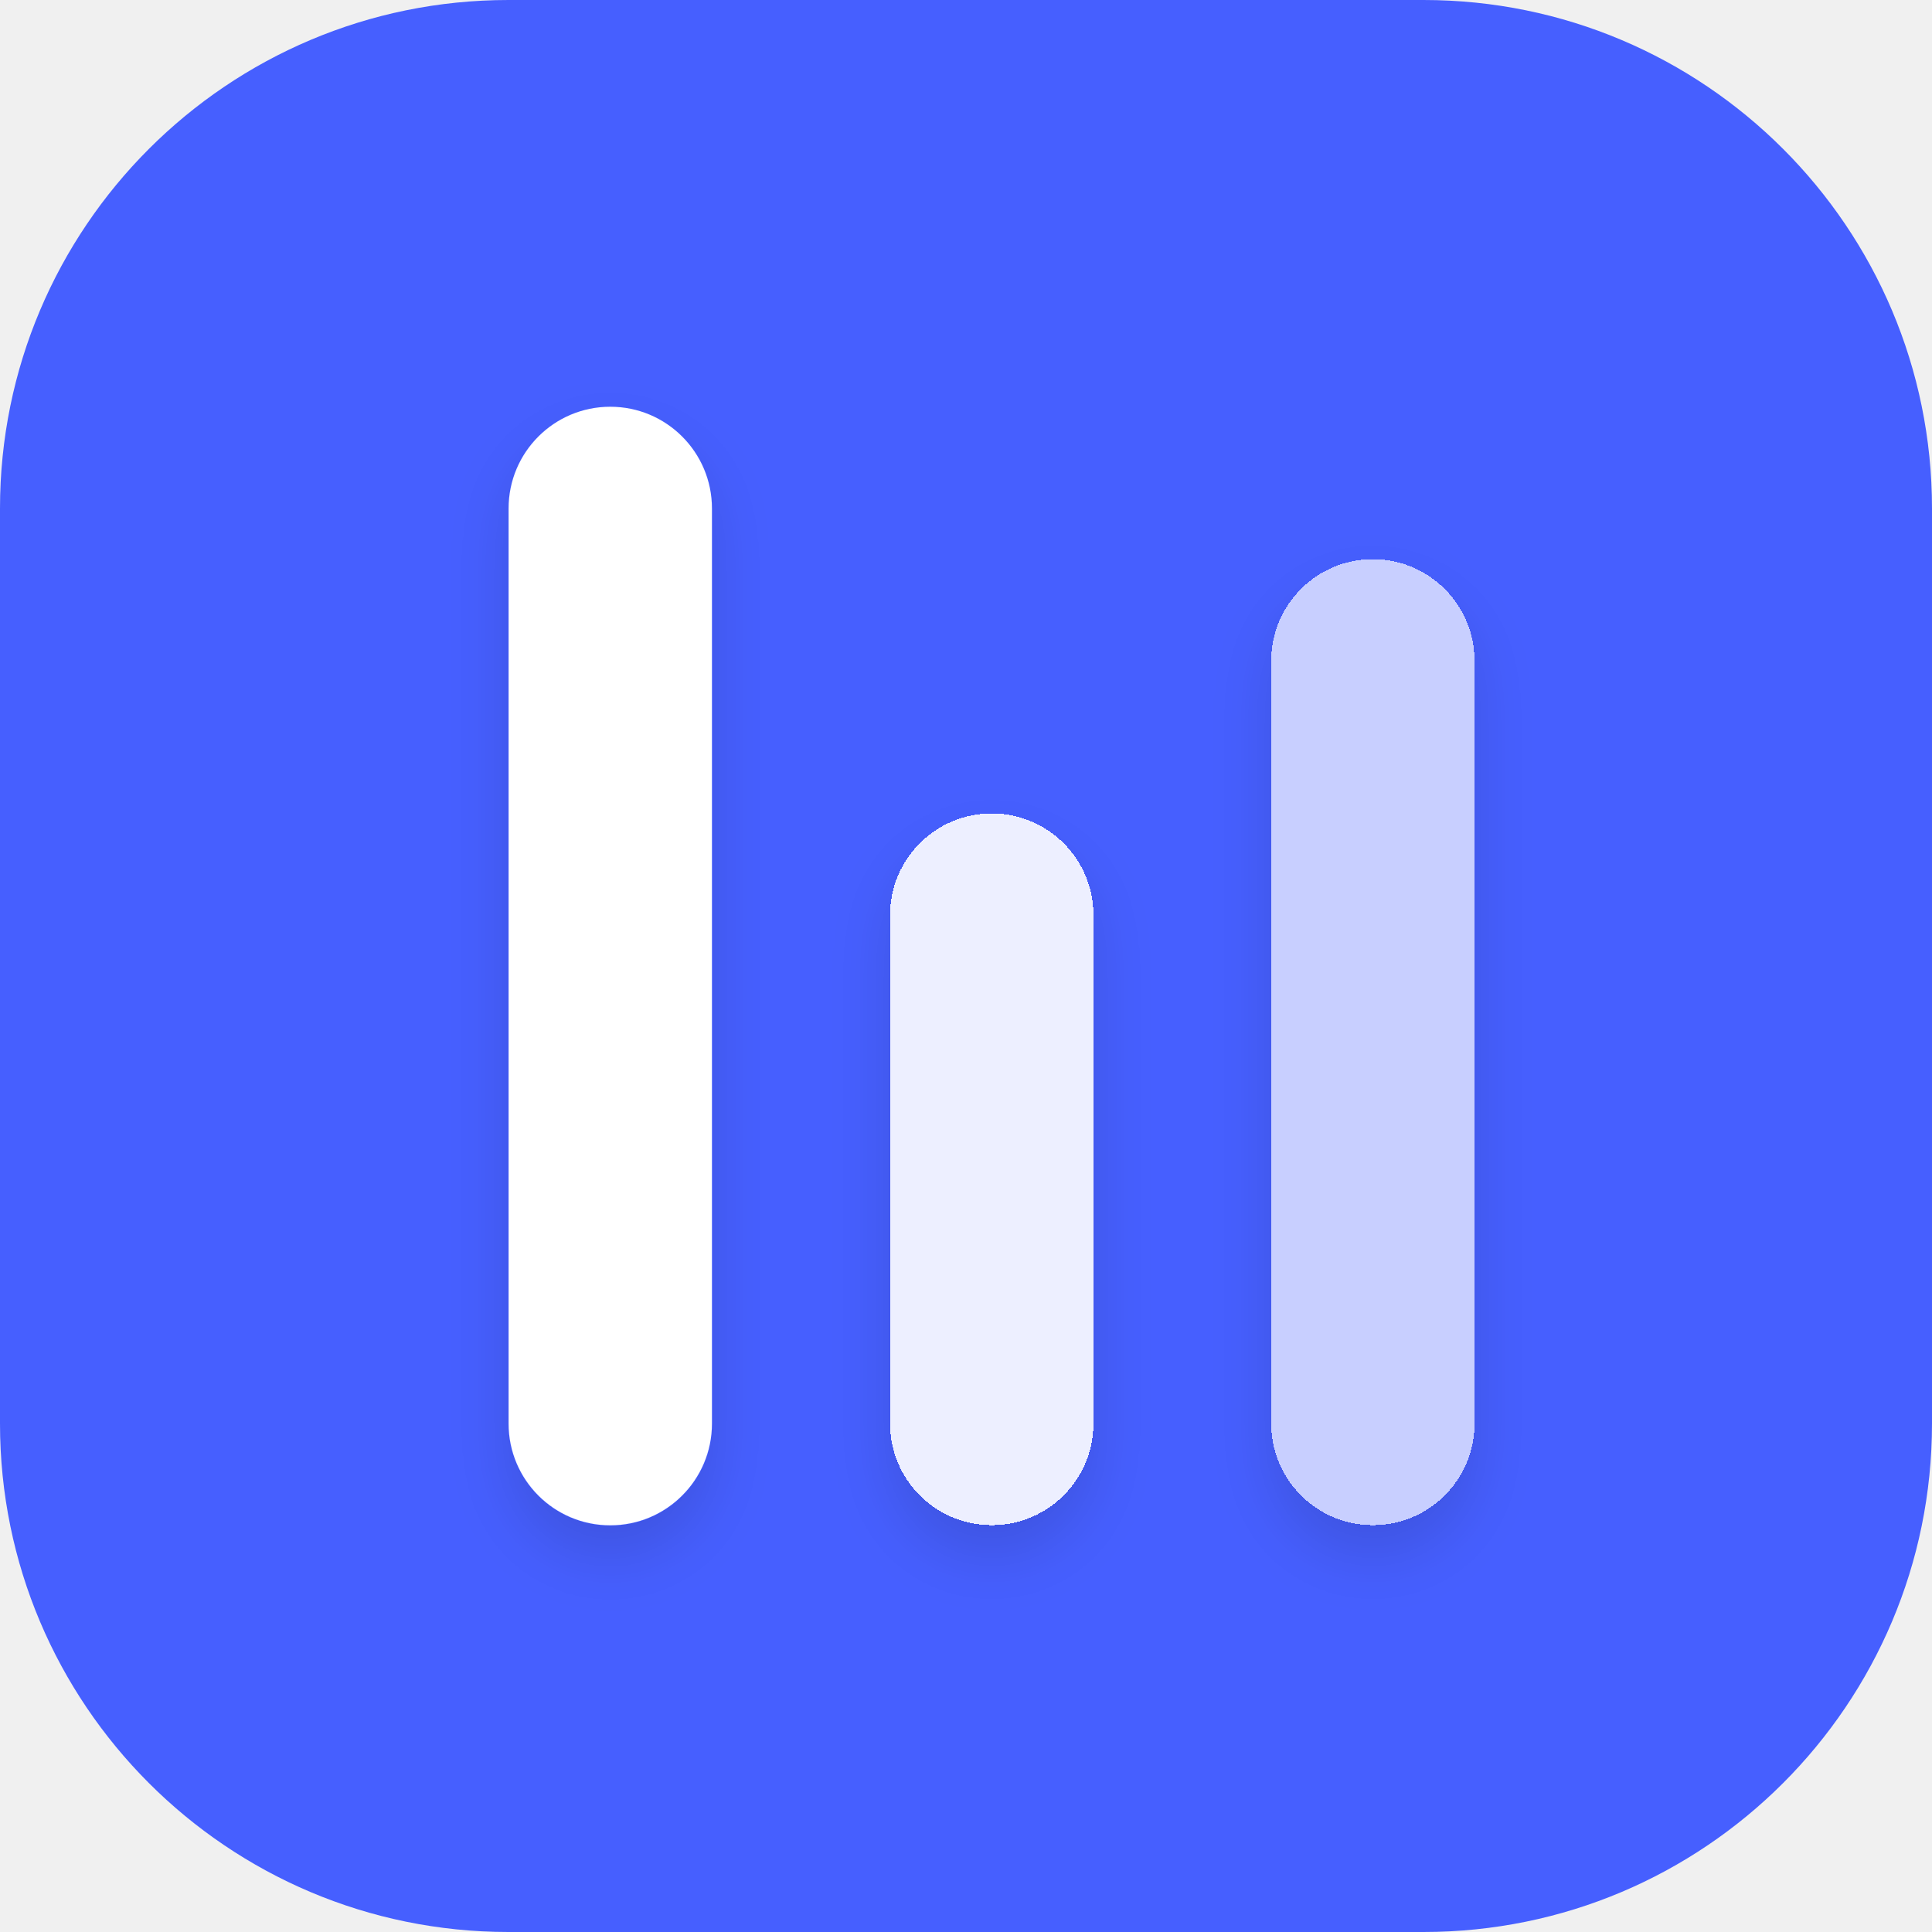
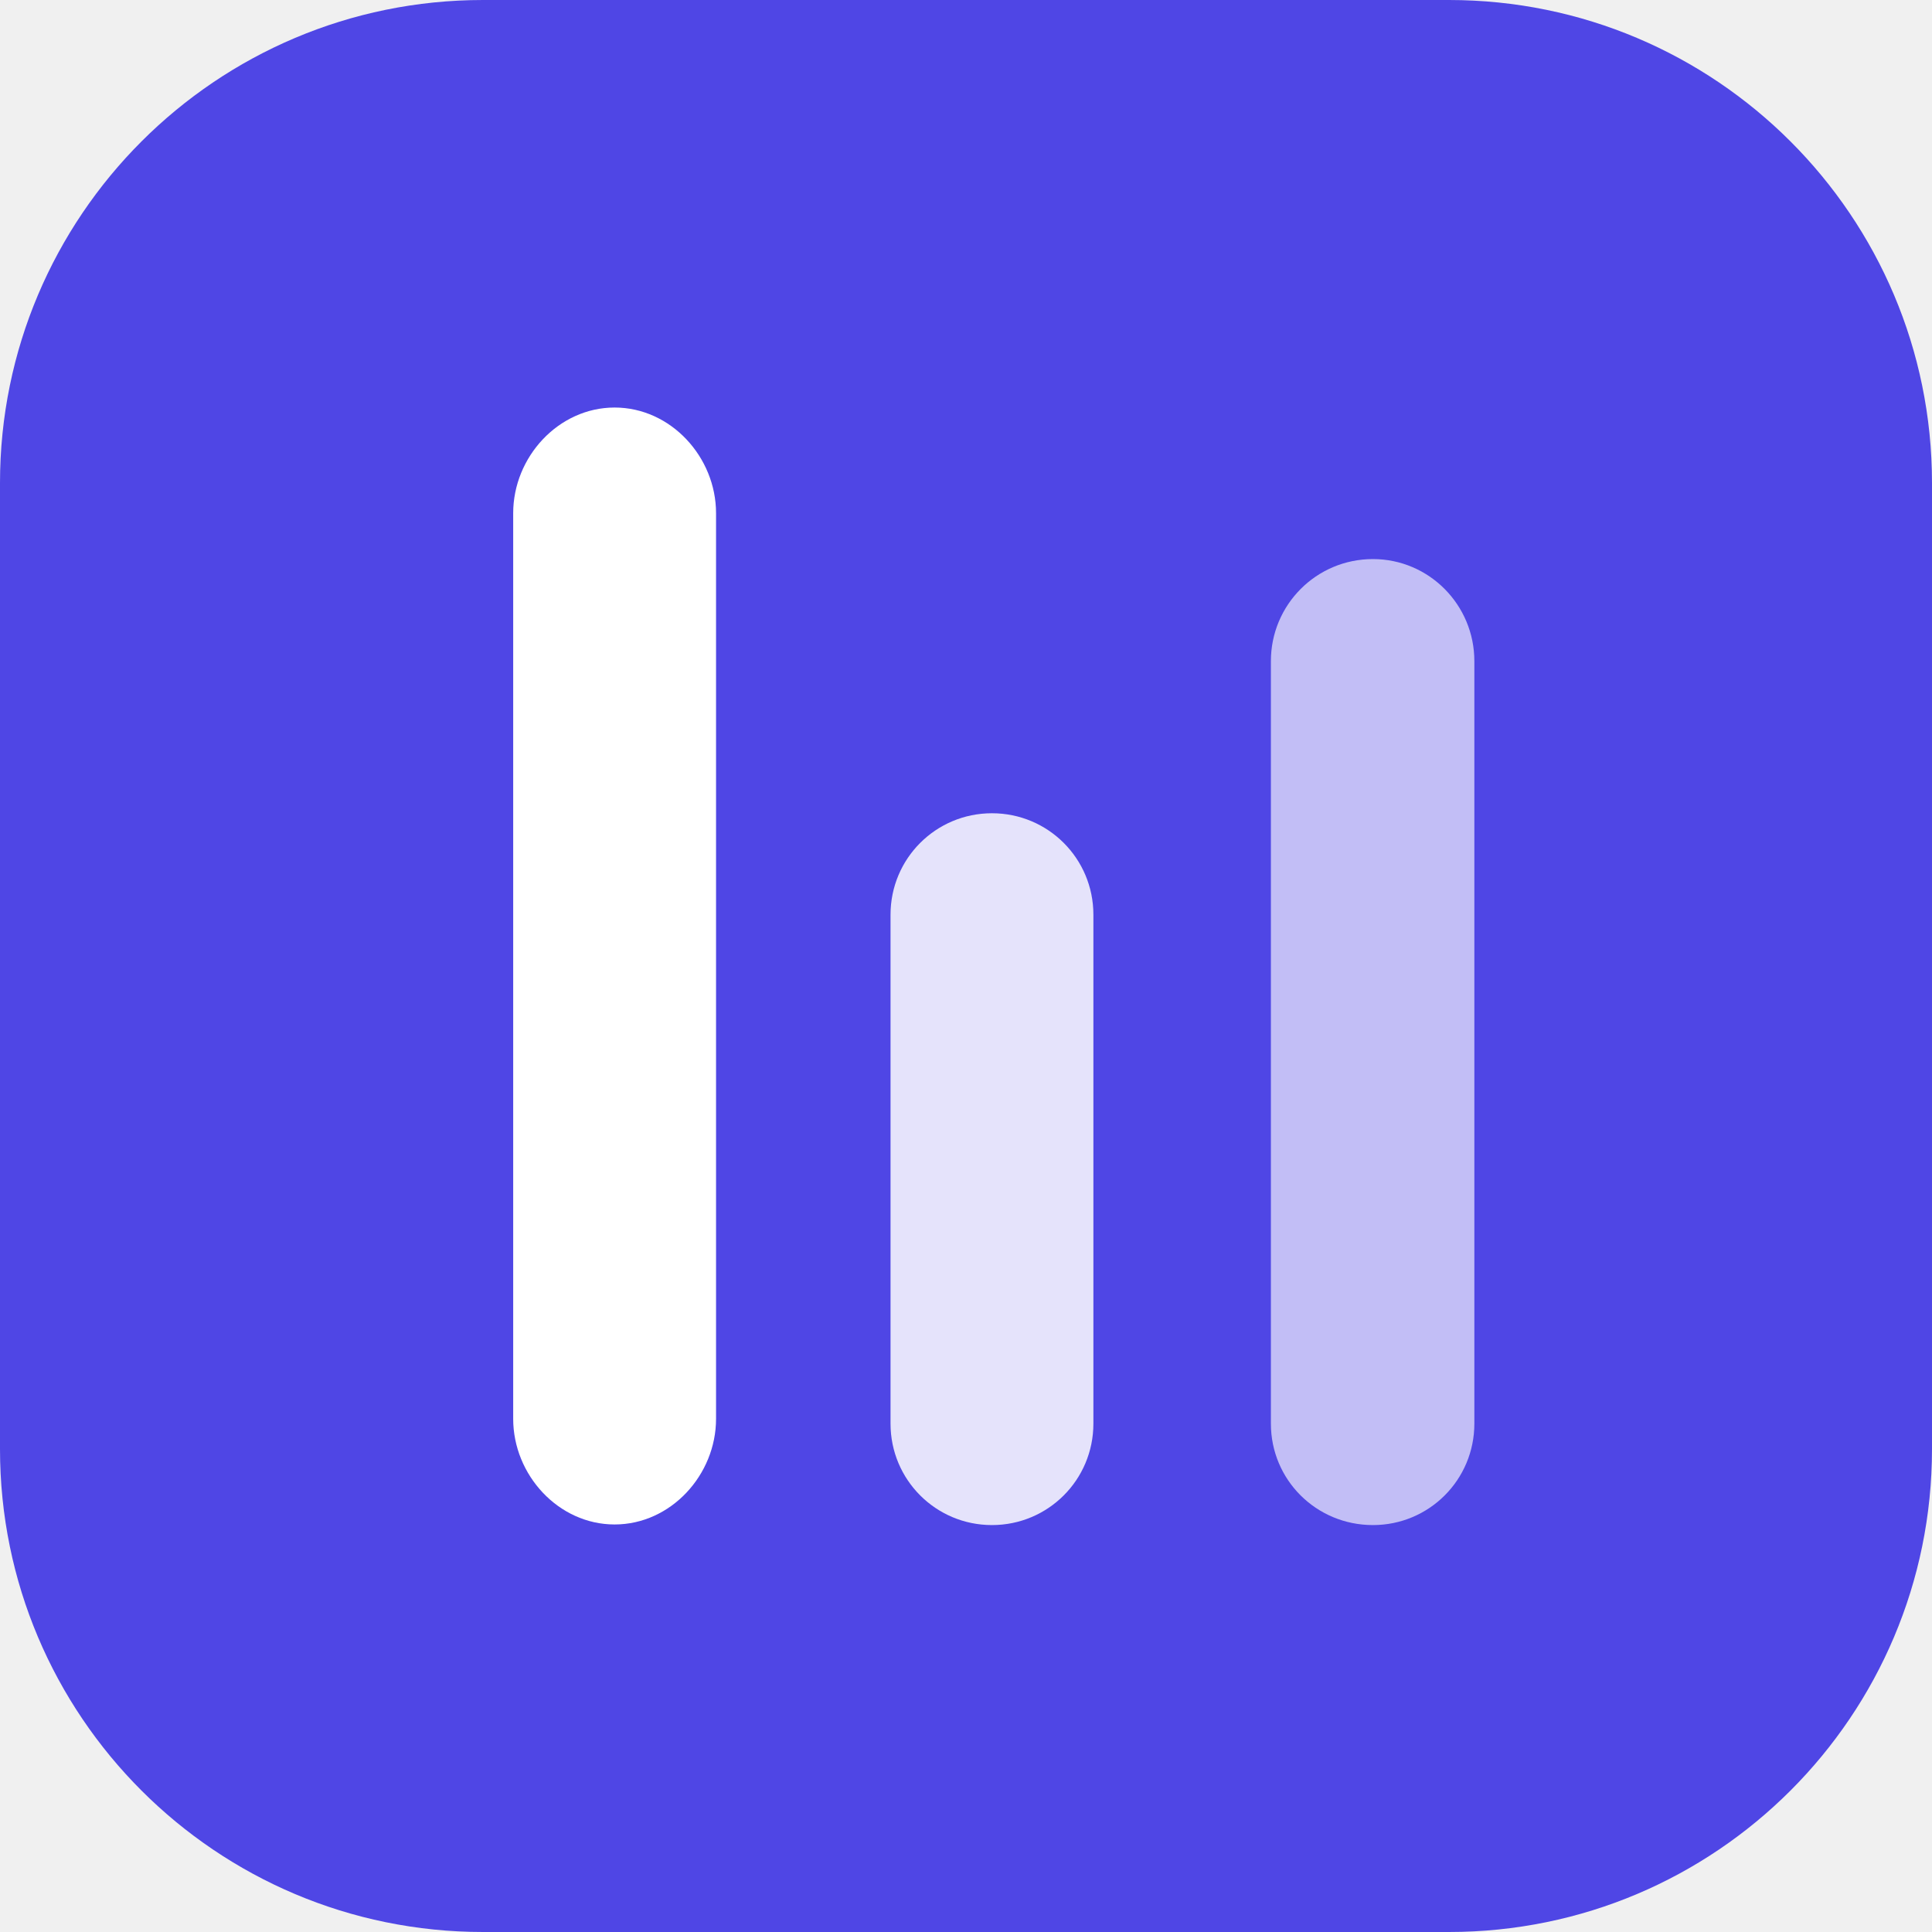
<svg xmlns="http://www.w3.org/2000/svg" width="32" height="32" viewBox="0 0 32 32" fill="none">
-   <path d="M0 8.421C0 3.77 3.77 0 8.421 0H23.579C28.23 0 32 3.77 32 8.421V23.579C32 28.23 28.23 32 23.579 32H8.421C3.77 32 0 28.23 0 23.579V8.421Z" fill="#465FFF" />
-   <g filter="url(#filter0_d_1884_16361)">
-     <path d="M8.424 8.422C8.424 7.491 9.178 6.737 10.108 6.737C11.038 6.737 11.792 7.491 11.792 8.422V23.579C11.792 24.51 11.038 25.264 10.108 25.264C9.178 25.264 8.424 24.51 8.424 23.579V8.422Z" fill="white" />
-   </g>
-   <g filter="url(#filter1_d_1884_16361)">
-     <path d="M14.742 15.157C14.742 14.227 15.496 13.473 16.426 13.473C17.357 13.473 18.111 14.227 18.111 15.157V23.578C18.111 24.508 17.357 25.262 16.426 25.262C15.496 25.262 14.742 24.508 14.742 23.578V15.157Z" fill="white" fill-opacity="0.9" shape-rendering="crispEdges" />
-   </g>
-   <g filter="url(#filter2_d_1884_16361)">
-     <path d="M21.055 10.946C21.055 10.016 21.809 9.262 22.739 9.262C23.669 9.262 24.423 10.016 24.423 10.946V23.578C24.423 24.508 23.669 25.262 22.739 25.262C21.809 25.262 21.055 24.508 21.055 23.578V10.946Z" fill="white" fill-opacity="0.7" shape-rendering="crispEdges" />
-   </g>
-   <defs>
-     <filter id="filter0_d_1884_16361" x="7.424" y="6.237" width="5.368" height="20.526" filterUnits="userSpaceOnUse" color-interpolation-filters="sRGB">
-       <feFlood flood-opacity="0" result="BackgroundImageFix" />
-       <feColorMatrix in="SourceAlpha" type="matrix" values="0 0 0 0 0 0 0 0 0 0 0 0 0 0 0 0 0 0 127 0" result="hardAlpha" />
-       <feOffset dy="0.5" />
-       <feGaussianBlur stdDeviation="0.5" />
-       <feComposite in2="hardAlpha" operator="out" />
-       <feColorMatrix type="matrix" values="0 0 0 0 0 0 0 0 0 0 0 0 0 0 0 0 0 0 0.12 0" />
-       <feBlend mode="normal" in2="BackgroundImageFix" result="effect1_dropShadow_1884_16361" />
-       <feBlend mode="normal" in="SourceGraphic" in2="effect1_dropShadow_1884_16361" result="shape" />
-     </filter>
-     <filter id="filter1_d_1884_16361" x="13.742" y="12.973" width="5.368" height="13.789" filterUnits="userSpaceOnUse" color-interpolation-filters="sRGB">
-       <feFlood flood-opacity="0" result="BackgroundImageFix" />
-       <feColorMatrix in="SourceAlpha" type="matrix" values="0 0 0 0 0 0 0 0 0 0 0 0 0 0 0 0 0 0 127 0" result="hardAlpha" />
-       <feOffset dy="0.5" />
-       <feGaussianBlur stdDeviation="0.5" />
-       <feComposite in2="hardAlpha" operator="out" />
-       <feColorMatrix type="matrix" values="0 0 0 0 0 0 0 0 0 0 0 0 0 0 0 0 0 0 0.12 0" />
-       <feBlend mode="normal" in2="BackgroundImageFix" result="effect1_dropShadow_1884_16361" />
-       <feBlend mode="normal" in="SourceGraphic" in2="effect1_dropShadow_1884_16361" result="shape" />
-     </filter>
-     <filter id="filter2_d_1884_16361" x="20.055" y="8.762" width="5.368" height="18" filterUnits="userSpaceOnUse" color-interpolation-filters="sRGB">
-       <feFlood flood-opacity="0" result="BackgroundImageFix" />
-       <feColorMatrix in="SourceAlpha" type="matrix" values="0 0 0 0 0 0 0 0 0 0 0 0 0 0 0 0 0 0 127 0" result="hardAlpha" />
-       <feOffset dy="0.5" />
-       <feGaussianBlur stdDeviation="0.5" />
-       <feComposite in2="hardAlpha" operator="out" />
-       <feColorMatrix type="matrix" values="0 0 0 0 0 0 0 0 0 0 0 0 0 0 0 0 0 0 0.12 0" />
-       <feBlend mode="normal" in2="BackgroundImageFix" result="effect1_dropShadow_1884_16361" />
-       <feBlend mode="normal" in="SourceGraphic" in2="effect1_dropShadow_1884_16361" result="shape" />
-     </filter>
-   </defs>
+   <rect width="32" height="32" rx="8" fill="#4F46E5" />
+   <path d="M8.5 8.5C8.5 7.57 9.25 6.75 10.18 6.75C11.11 6.75 11.86 7.57 11.86 8.5V23.5C11.86 24.43 11.11 25.25 10.18 25.25C9.25 25.25 8.5 24.43 8.5 23.5V8.5Z" fill="white" />
+   <path d="M14.75 15.15C14.75 14.22 15.5 13.47 16.43 13.47C17.36 13.47 18.11 14.22 18.11 15.15V23.58C18.11 24.51 17.36 25.26 16.43 25.26C15.5 25.26 14.75 24.51 14.75 23.58V15.15Z" fill="white" fill-opacity="0.85" />
+   <path d="M21.05 10.95C21.05 10.02 21.8 9.26 22.74 9.26C23.67 9.26 24.42 10.02 24.42 10.95V23.58C24.42 24.51 23.67 25.26 22.74 25.26C21.8 25.26 21.05 24.51 21.05 23.58V10.95Z" fill="white" fill-opacity="0.65" />
</svg>
